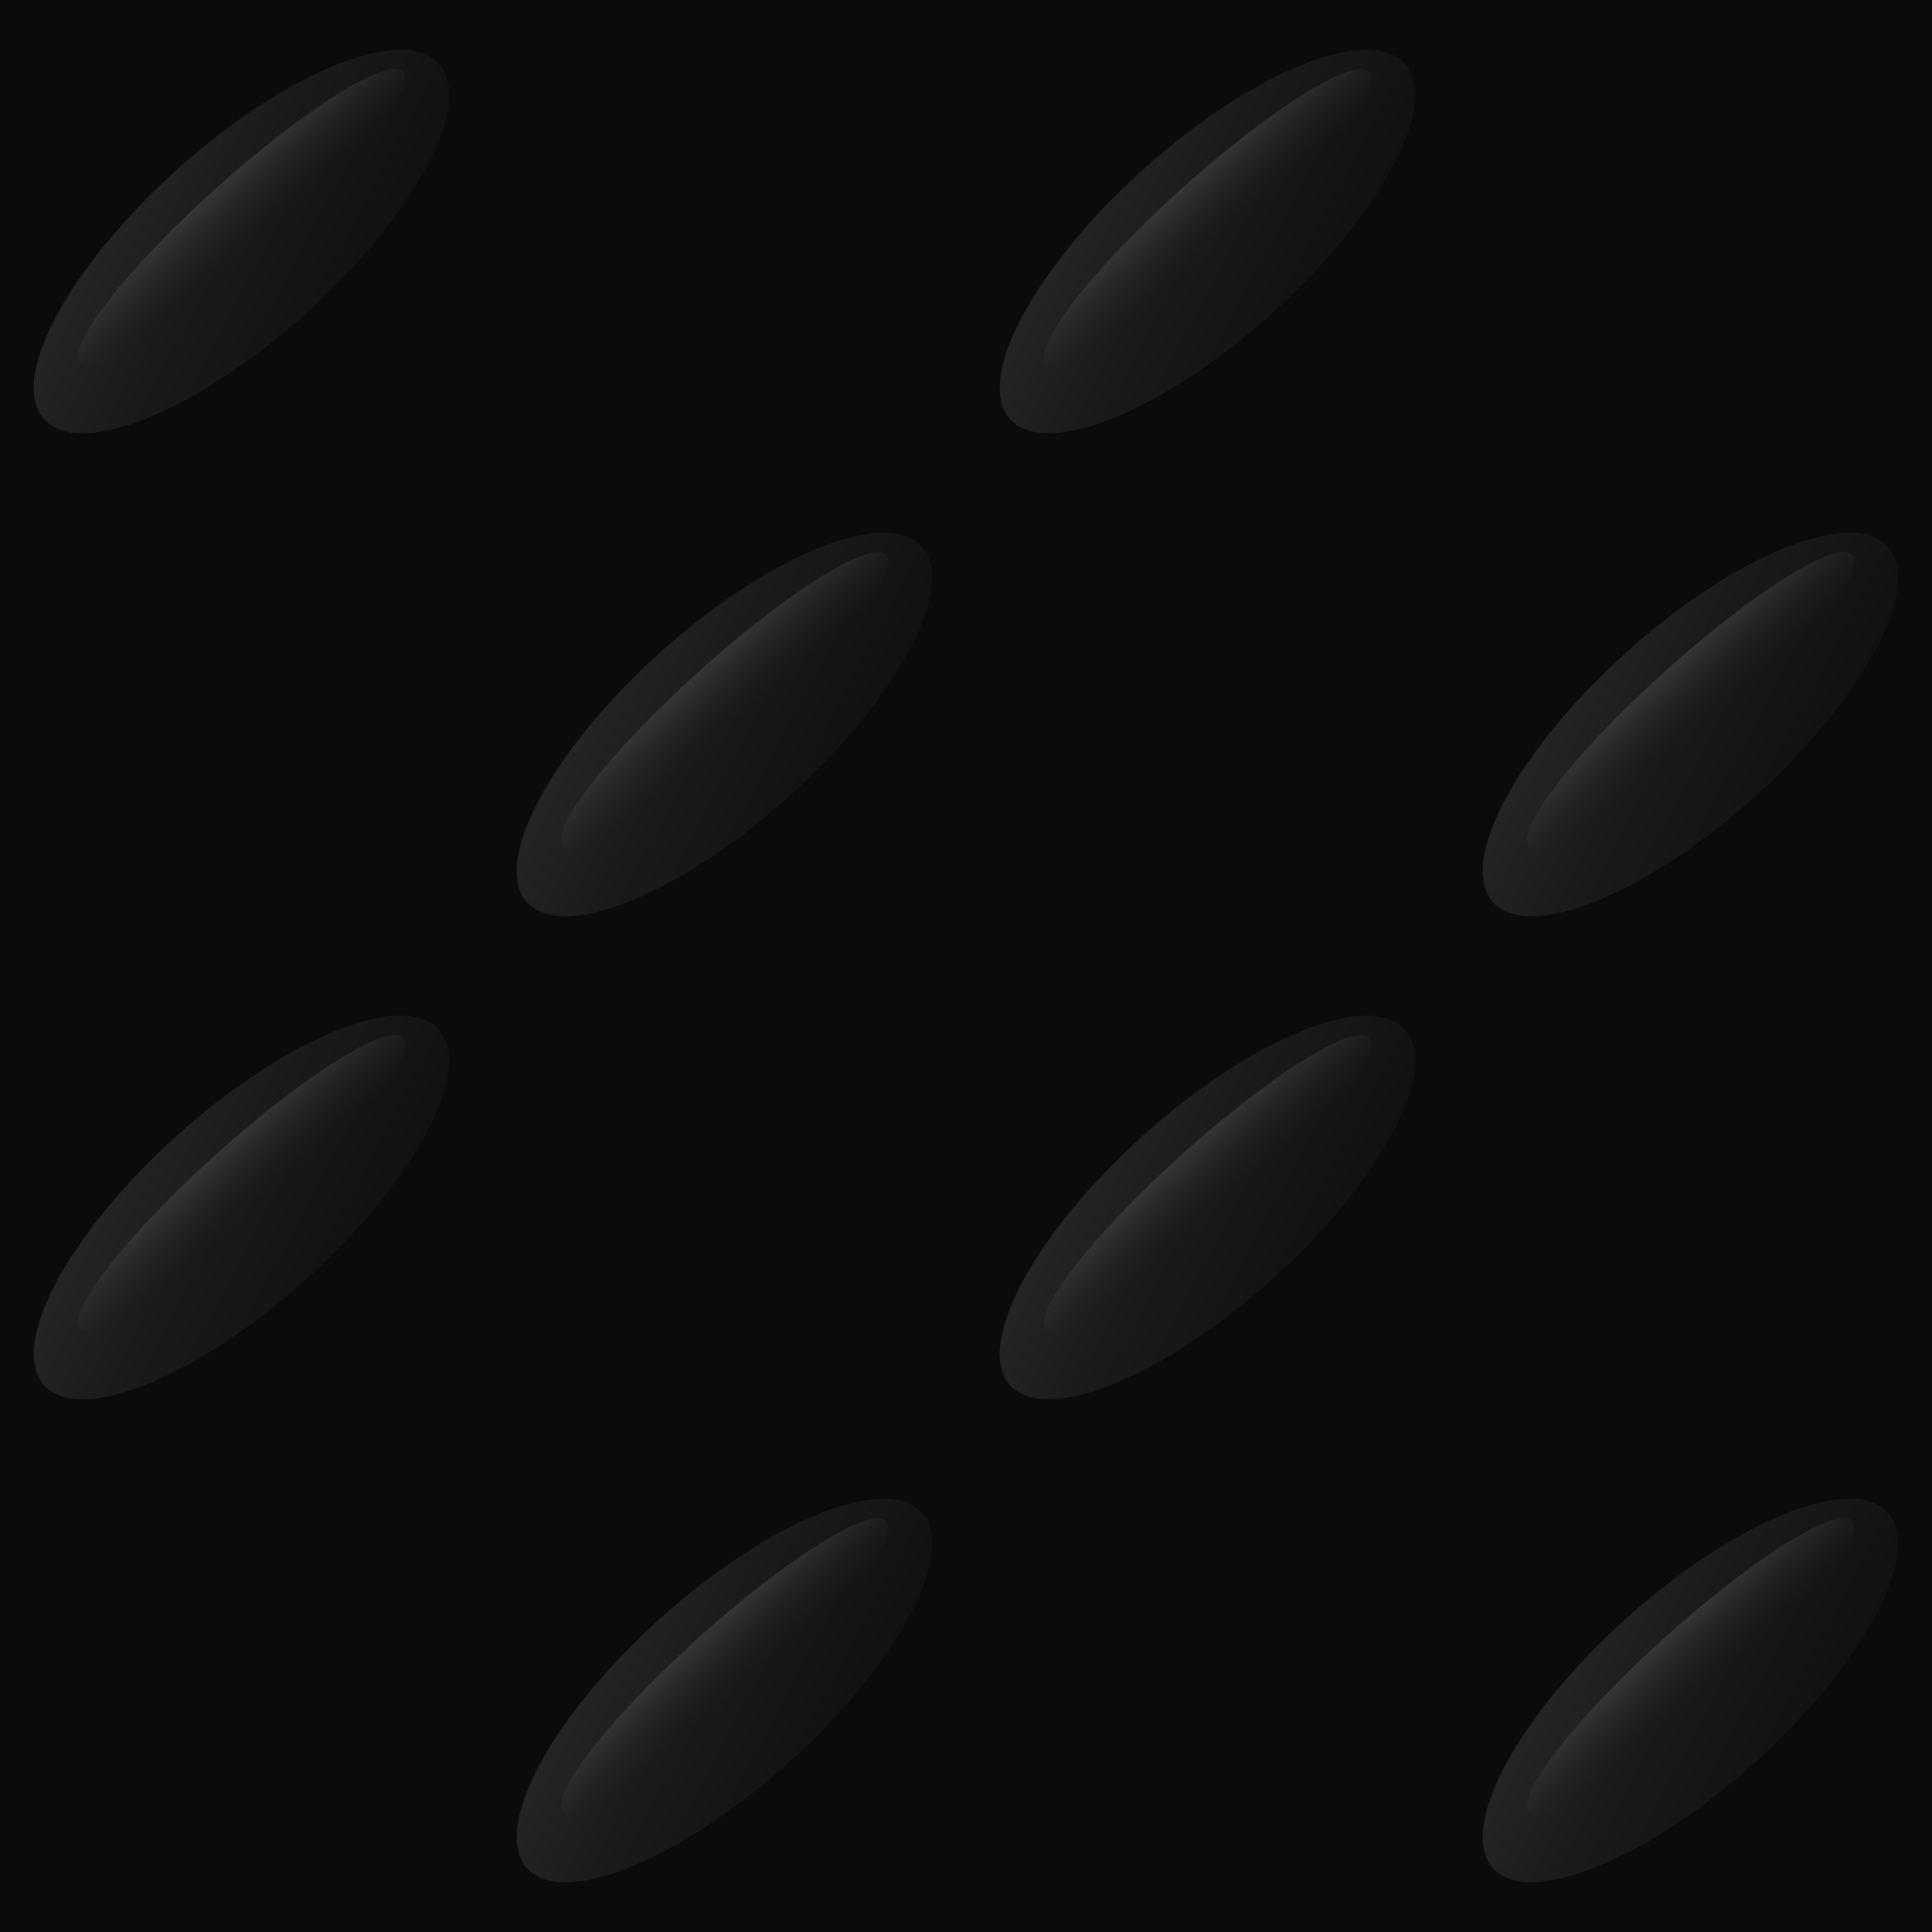
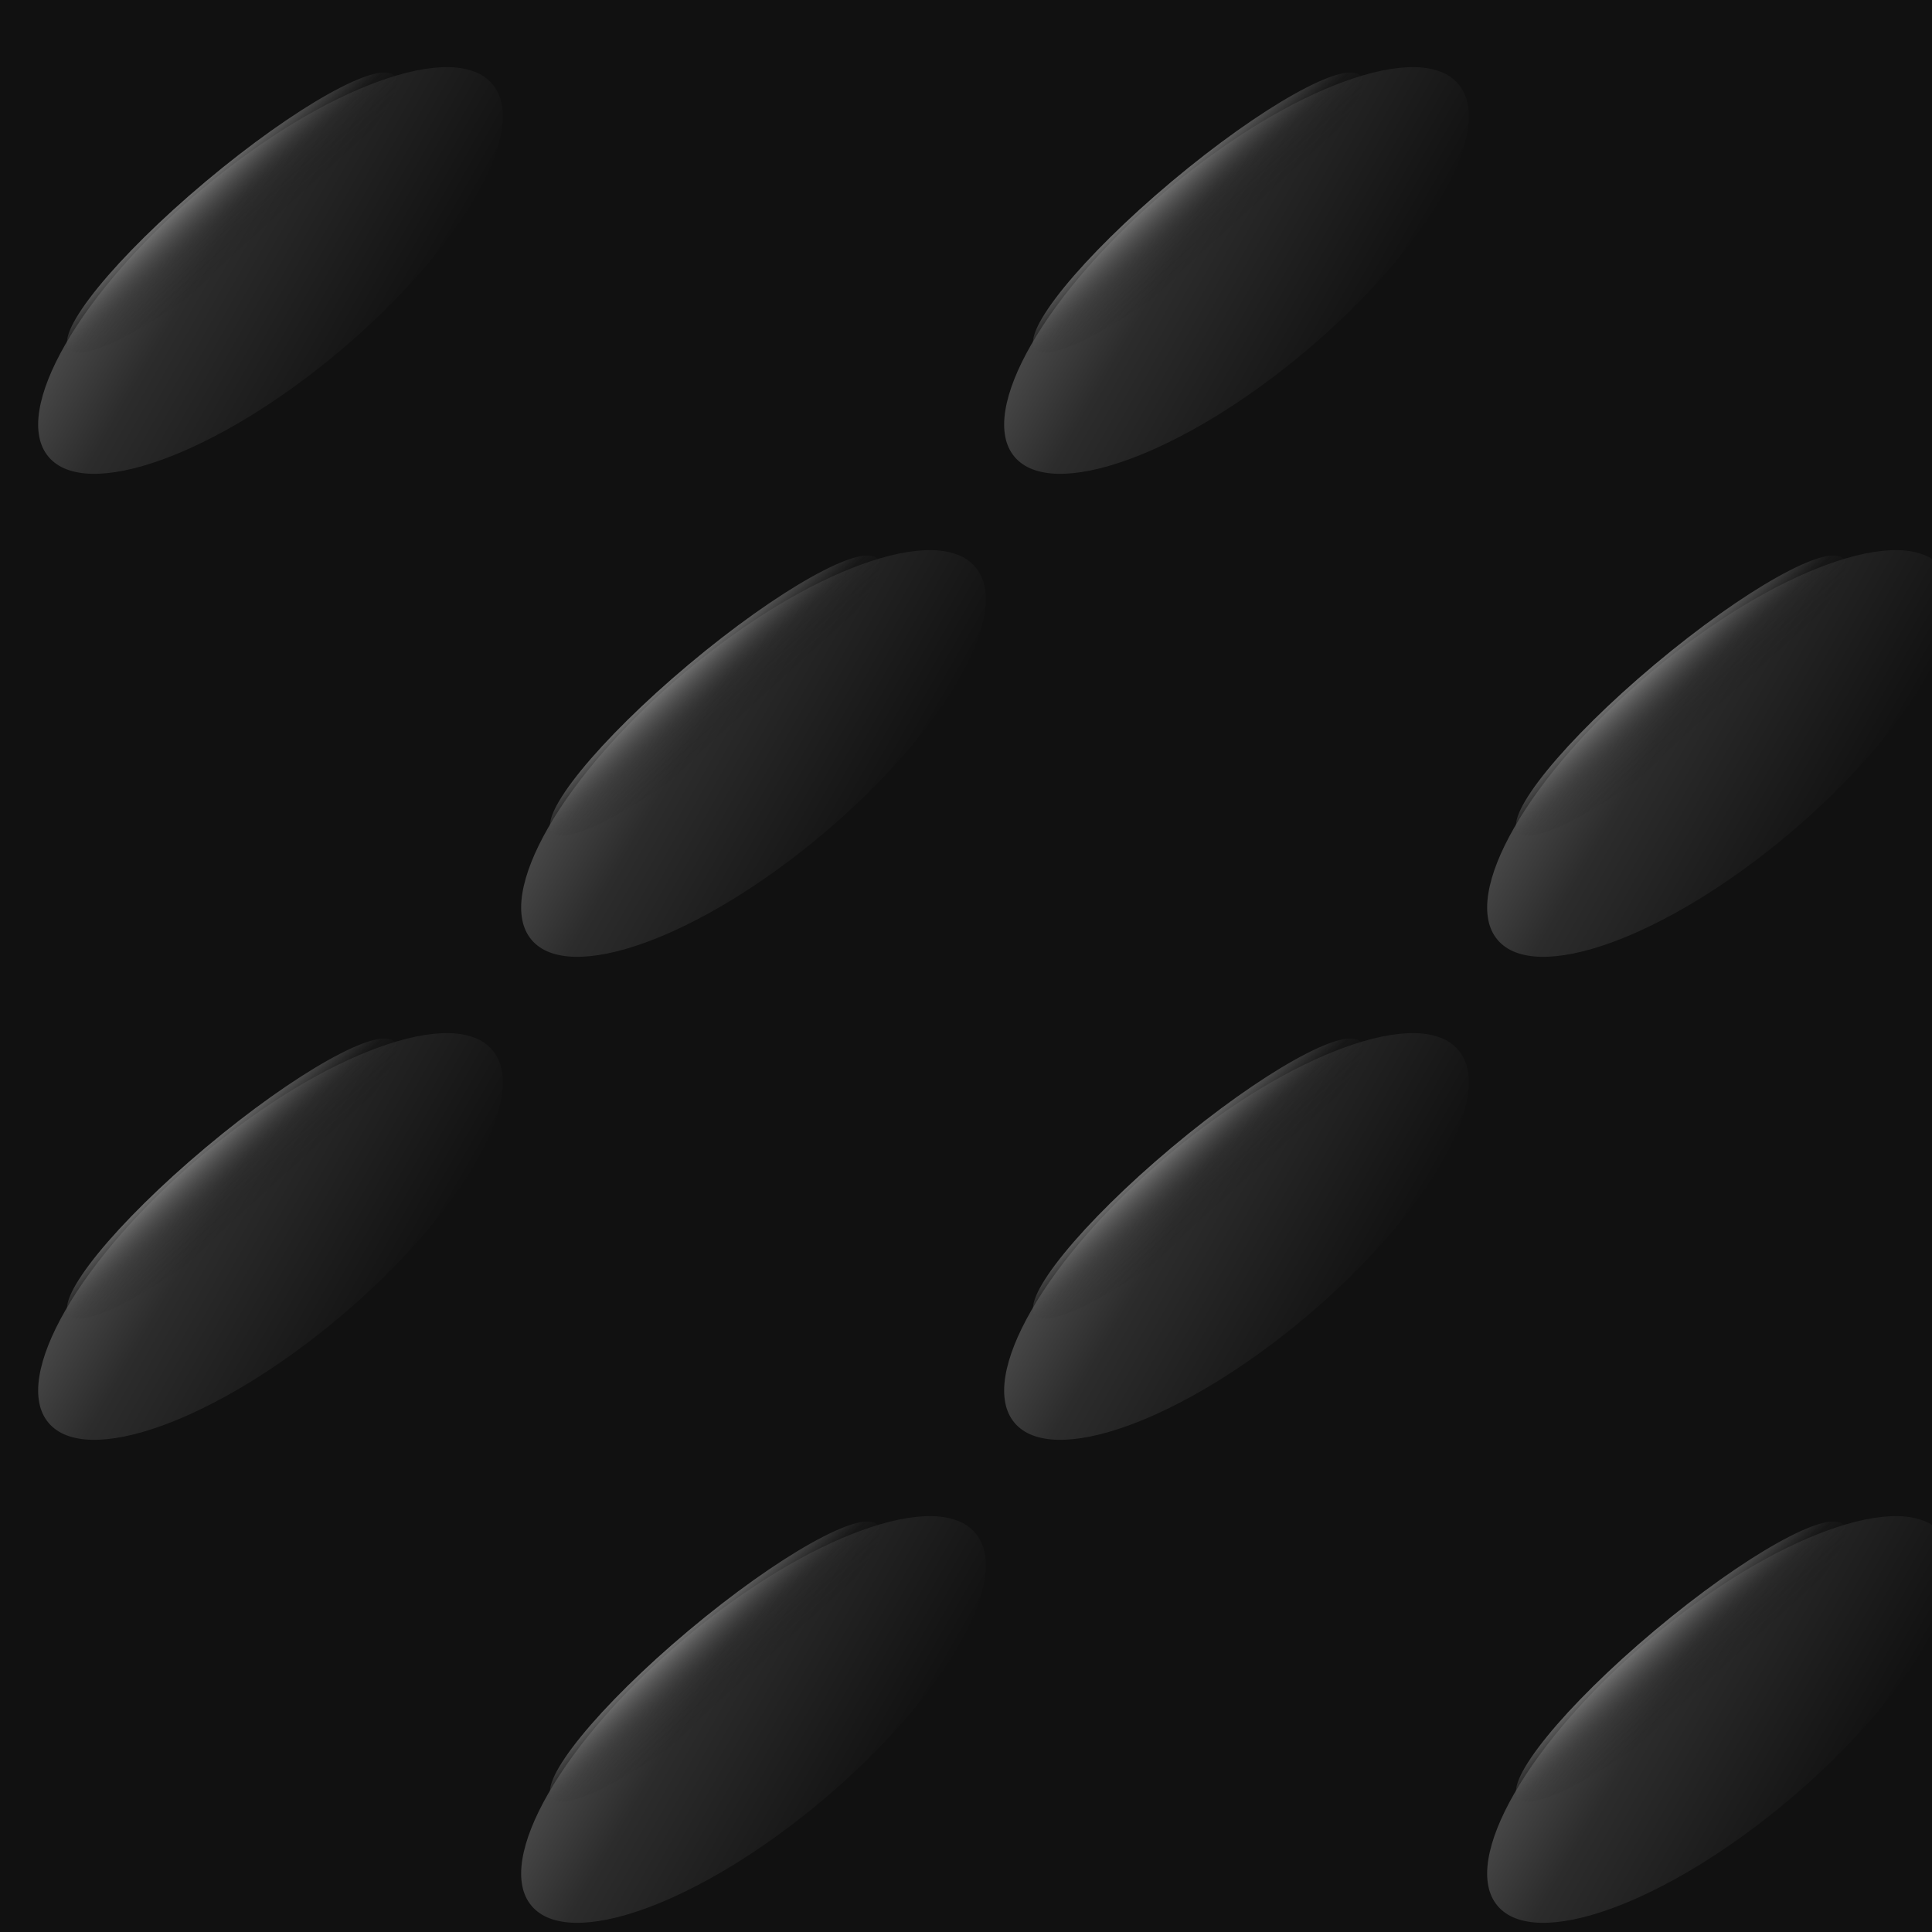
- <svg xmlns="http://www.w3.org/2000/svg" width="160" height="160" viewBox="0 0 160 160">
+ <svg xmlns="http://www.w3.org/2000/svg" width="200" height="200" viewBox="0 0 200 200">
  <defs>
    <linearGradient id="ridge" x1="0" y1="0" x2="1" y2="1">
-       <stop offset="0%" stop-color="#2a2a2a" />
-       <stop offset="45%" stop-color="#1a1a1a" />
-       <stop offset="100%" stop-color="#0e0e0e" />
+       <stop offset="0%" stop-color="#5a5a5a" />
+       <stop offset="35%" stop-color="#2c2c2c" />
+       <stop offset="100%" stop-color="#0a0a0a" />
    </linearGradient>
-     <linearGradient id="shine" x1="0" y1="0" x2="0" y2="1">
-       <stop offset="0%" stop-color="#4a4a4a" stop-opacity=".55" />
-       <stop offset="100%" stop-color="#111" stop-opacity="0" />
+     <linearGradient id="shine" x1="0" y1="0" x2="0.2" y2="1">
+       <stop offset="0%" stop-color="#9a9a9a" stop-opacity=".9" />
+       <stop offset="55%" stop-color="#3a3a3a" stop-opacity=".15" />
+       <stop offset="100%" stop-color="#000" stop-opacity="0" />
    </linearGradient>
  </defs>
-   <rect width="160" height="160" fill="#0b0b0b" />
+   <rect width="200" height="200" fill="#111" />
  <g fill="url(#ridge)">
-     <ellipse cx="20" cy="20" rx="22" ry="8" transform="rotate(-42 20 20)" />
-     <ellipse cx="100" cy="20" rx="22" ry="8" transform="rotate(-42 100 20)" />
-     <ellipse cx="60" cy="60" rx="22" ry="8" transform="rotate(-42 60 60)" />
-     <ellipse cx="140" cy="60" rx="22" ry="8" transform="rotate(-42 140 60)" />
-     <ellipse cx="20" cy="100" rx="22" ry="8" transform="rotate(-42 20 100)" />
-     <ellipse cx="100" cy="100" rx="22" ry="8" transform="rotate(-42 100 100)" />
-     <ellipse cx="60" cy="140" rx="22" ry="8" transform="rotate(-42 60 140)" />
-     <ellipse cx="140" cy="140" rx="22" ry="8" transform="rotate(-42 140 140)" />
+     <ellipse cx="28" cy="28" rx="30" ry="11" transform="rotate(-40 28 28)" />
+     <ellipse cx="128" cy="28" rx="30" ry="11" transform="rotate(-40 128 28)" />
+     <ellipse cx="78" cy="78" rx="30" ry="11" transform="rotate(-40 78 78)" />
+     <ellipse cx="178" cy="78" rx="30" ry="11" transform="rotate(-40 178 78)" />
+     <ellipse cx="28" cy="128" rx="30" ry="11" transform="rotate(-40 28 128)" />
+     <ellipse cx="128" cy="128" rx="30" ry="11" transform="rotate(-40 128 128)" />
+     <ellipse cx="78" cy="178" rx="30" ry="11" transform="rotate(-40 78 178)" />
+     <ellipse cx="178" cy="178" rx="30" ry="11" transform="rotate(-40 178 178)" />
  </g>
  <g fill="url(#shine)">
-     <ellipse cx="20" cy="18" rx="18" ry="3.2" transform="rotate(-42 20 18)" />
-     <ellipse cx="100" cy="18" rx="18" ry="3.2" transform="rotate(-42 100 18)" />
-     <ellipse cx="60" cy="58" rx="18" ry="3.2" transform="rotate(-42 60 58)" />
-     <ellipse cx="140" cy="58" rx="18" ry="3.2" transform="rotate(-42 140 58)" />
-     <ellipse cx="20" cy="98" rx="18" ry="3.2" transform="rotate(-42 20 98)" />
-     <ellipse cx="100" cy="98" rx="18" ry="3.2" transform="rotate(-42 100 98)" />
-     <ellipse cx="60" cy="138" rx="18" ry="3.2" transform="rotate(-42 60 138)" />
-     <ellipse cx="140" cy="138" rx="18" ry="3.2" transform="rotate(-42 140 138)" />
+     <ellipse cx="24" cy="22" rx="22" ry="4.2" transform="rotate(-40 24 22)" />
+     <ellipse cx="124" cy="22" rx="22" ry="4.2" transform="rotate(-40 124 22)" />
+     <ellipse cx="74" cy="72" rx="22" ry="4.2" transform="rotate(-40 74 72)" />
+     <ellipse cx="174" cy="72" rx="22" ry="4.2" transform="rotate(-40 174 72)" />
+     <ellipse cx="24" cy="122" rx="22" ry="4.2" transform="rotate(-40 24 122)" />
+     <ellipse cx="124" cy="122" rx="22" ry="4.2" transform="rotate(-40 124 122)" />
+     <ellipse cx="74" cy="172" rx="22" ry="4.2" transform="rotate(-40 74 172)" />
+     <ellipse cx="174" cy="172" rx="22" ry="4.2" transform="rotate(-40 174 172)" />
  </g>
</svg>
